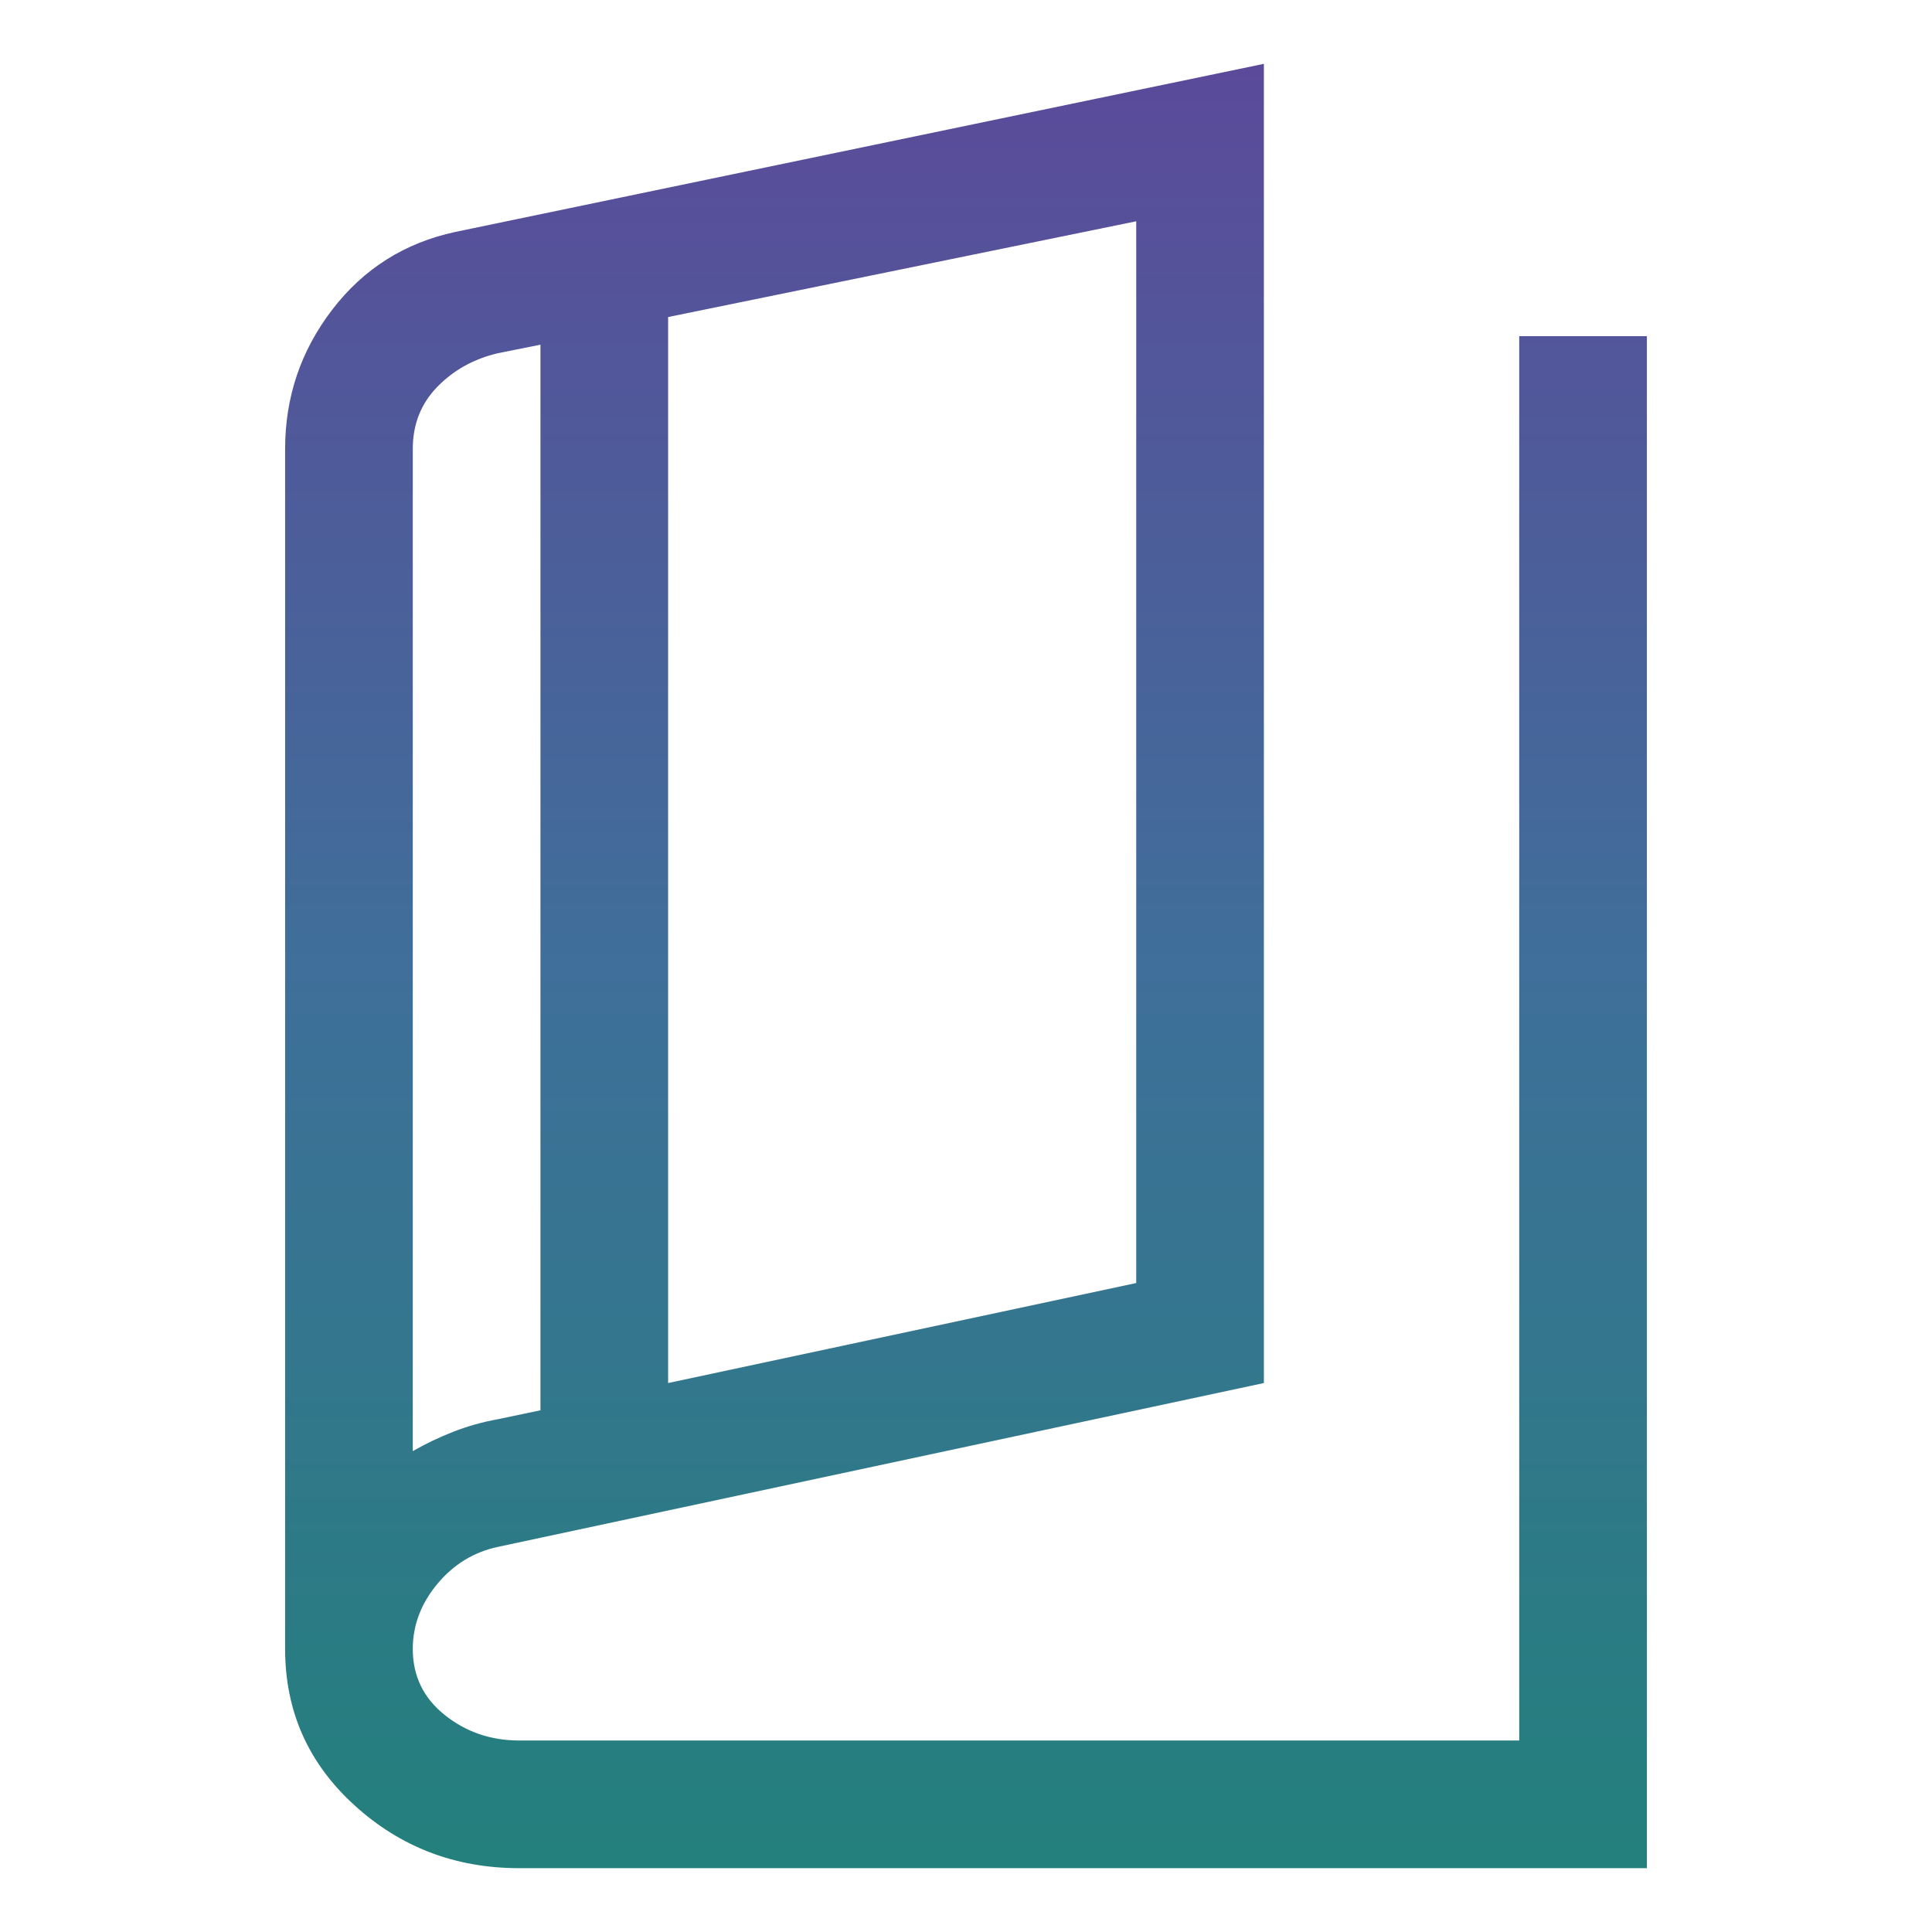
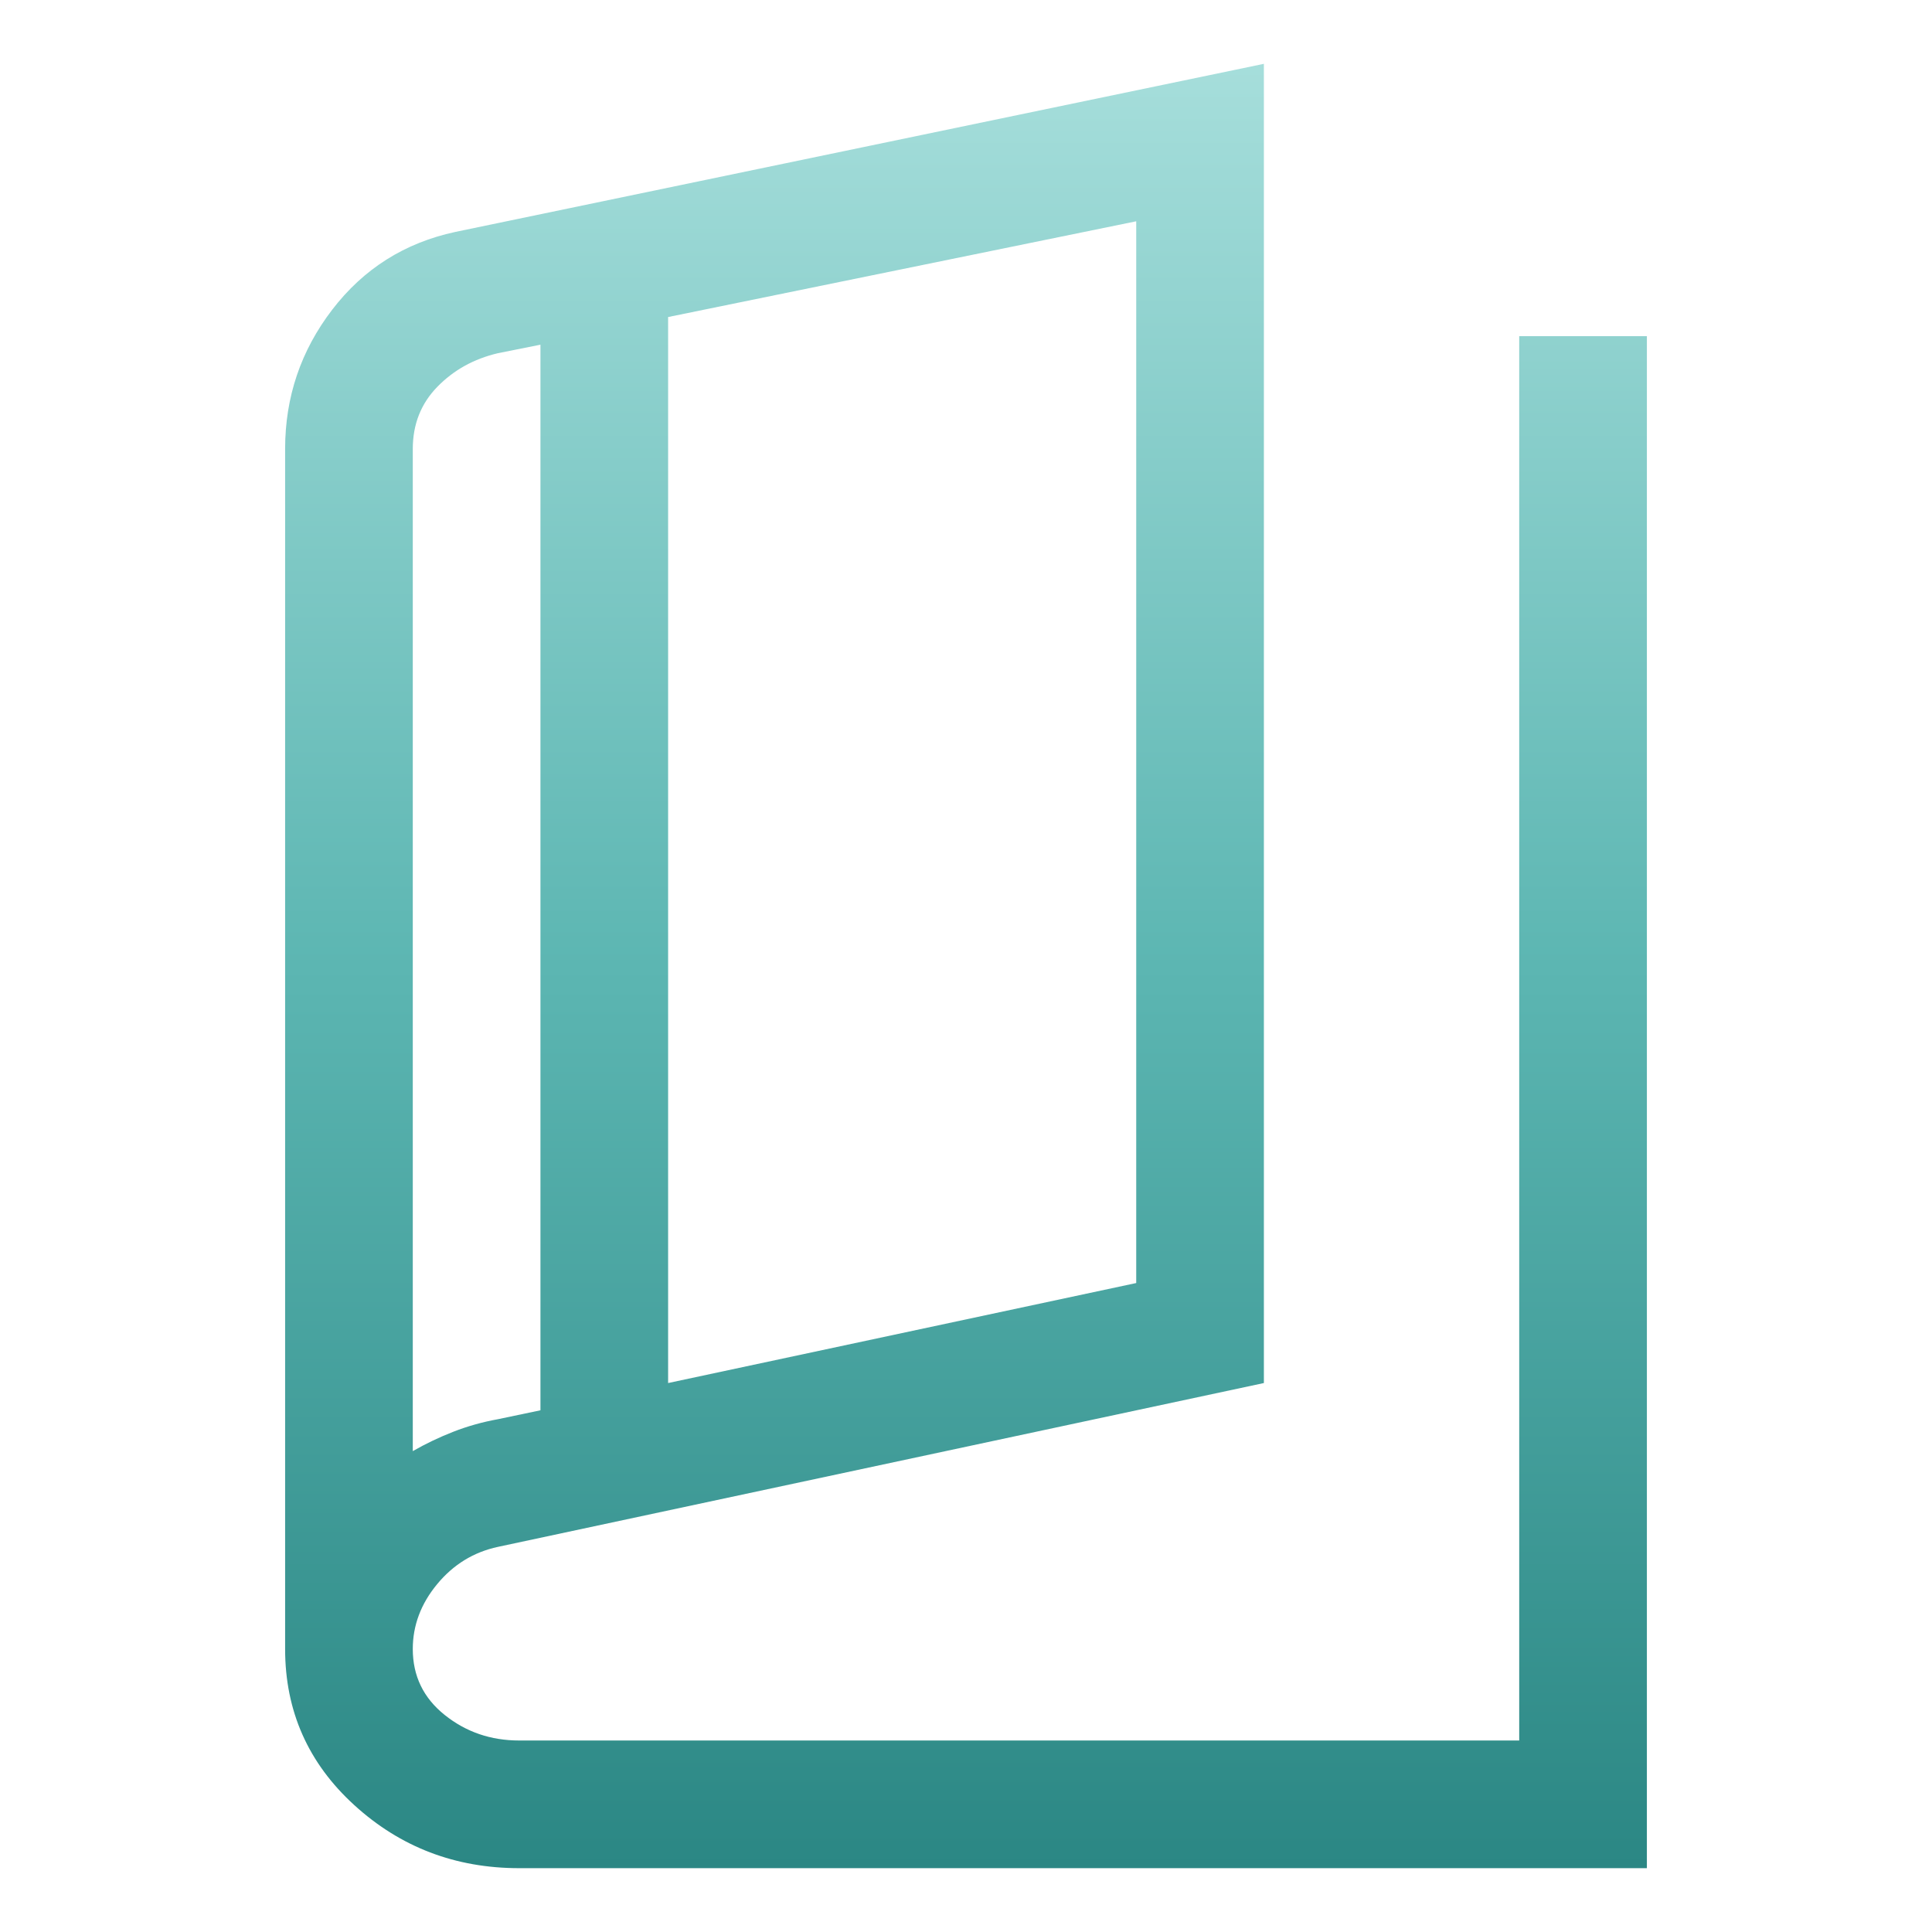
<svg xmlns="http://www.w3.org/2000/svg" viewBox="26 -958 908 908" width="64" height="64">
  <style>
-     .a { stop-color: #5b4a9a; } .b { stop-color: #3f6f9a; } .c { stop-color: #23807c; }
-     @media (prefers-color-scheme: dark) {
-       .a { stop-color: #ece4fb; } .b { stop-color: #c9d6f0; } .c { stop-color: #7fd3c9; }
-     }
+     .a { stop-color: #a6dedb; } .b { stop-color: #5cb6b2; } .c { stop-color: #2b8784; }
  </style>
  <defs>
    <linearGradient id="book" gradientUnits="userSpaceOnUse" x1="480" y1="-928" x2="480" y2="-80">
      <stop offset="0" class="a" />
      <stop offset="0.5" class="b" />
      <stop offset="1" class="c" />
    </linearGradient>
  </defs>
  <path d="M270-80q-45 0-77.5-29.64Q160-139.27 160-183v-564q0-36.57 22.12-65.43Q204.24-841.3 240-849l380-79v620l-360 77q-17.14 3.69-28.57 17.54Q220-199.62 220-183q0 19 15 31t35 12h470v-660h60v720H270Zm70-228 220-47v-499l-220 45v501Zm-60 12.81V-796l-20 4q-17 4-28.5 15.83Q220-764.35 220-747v471q9.06-5.2 19.03-9.1Q249-289 260-291l20-4.19ZM220-787v511-511Z" fill="url(#book)" />
</svg>
